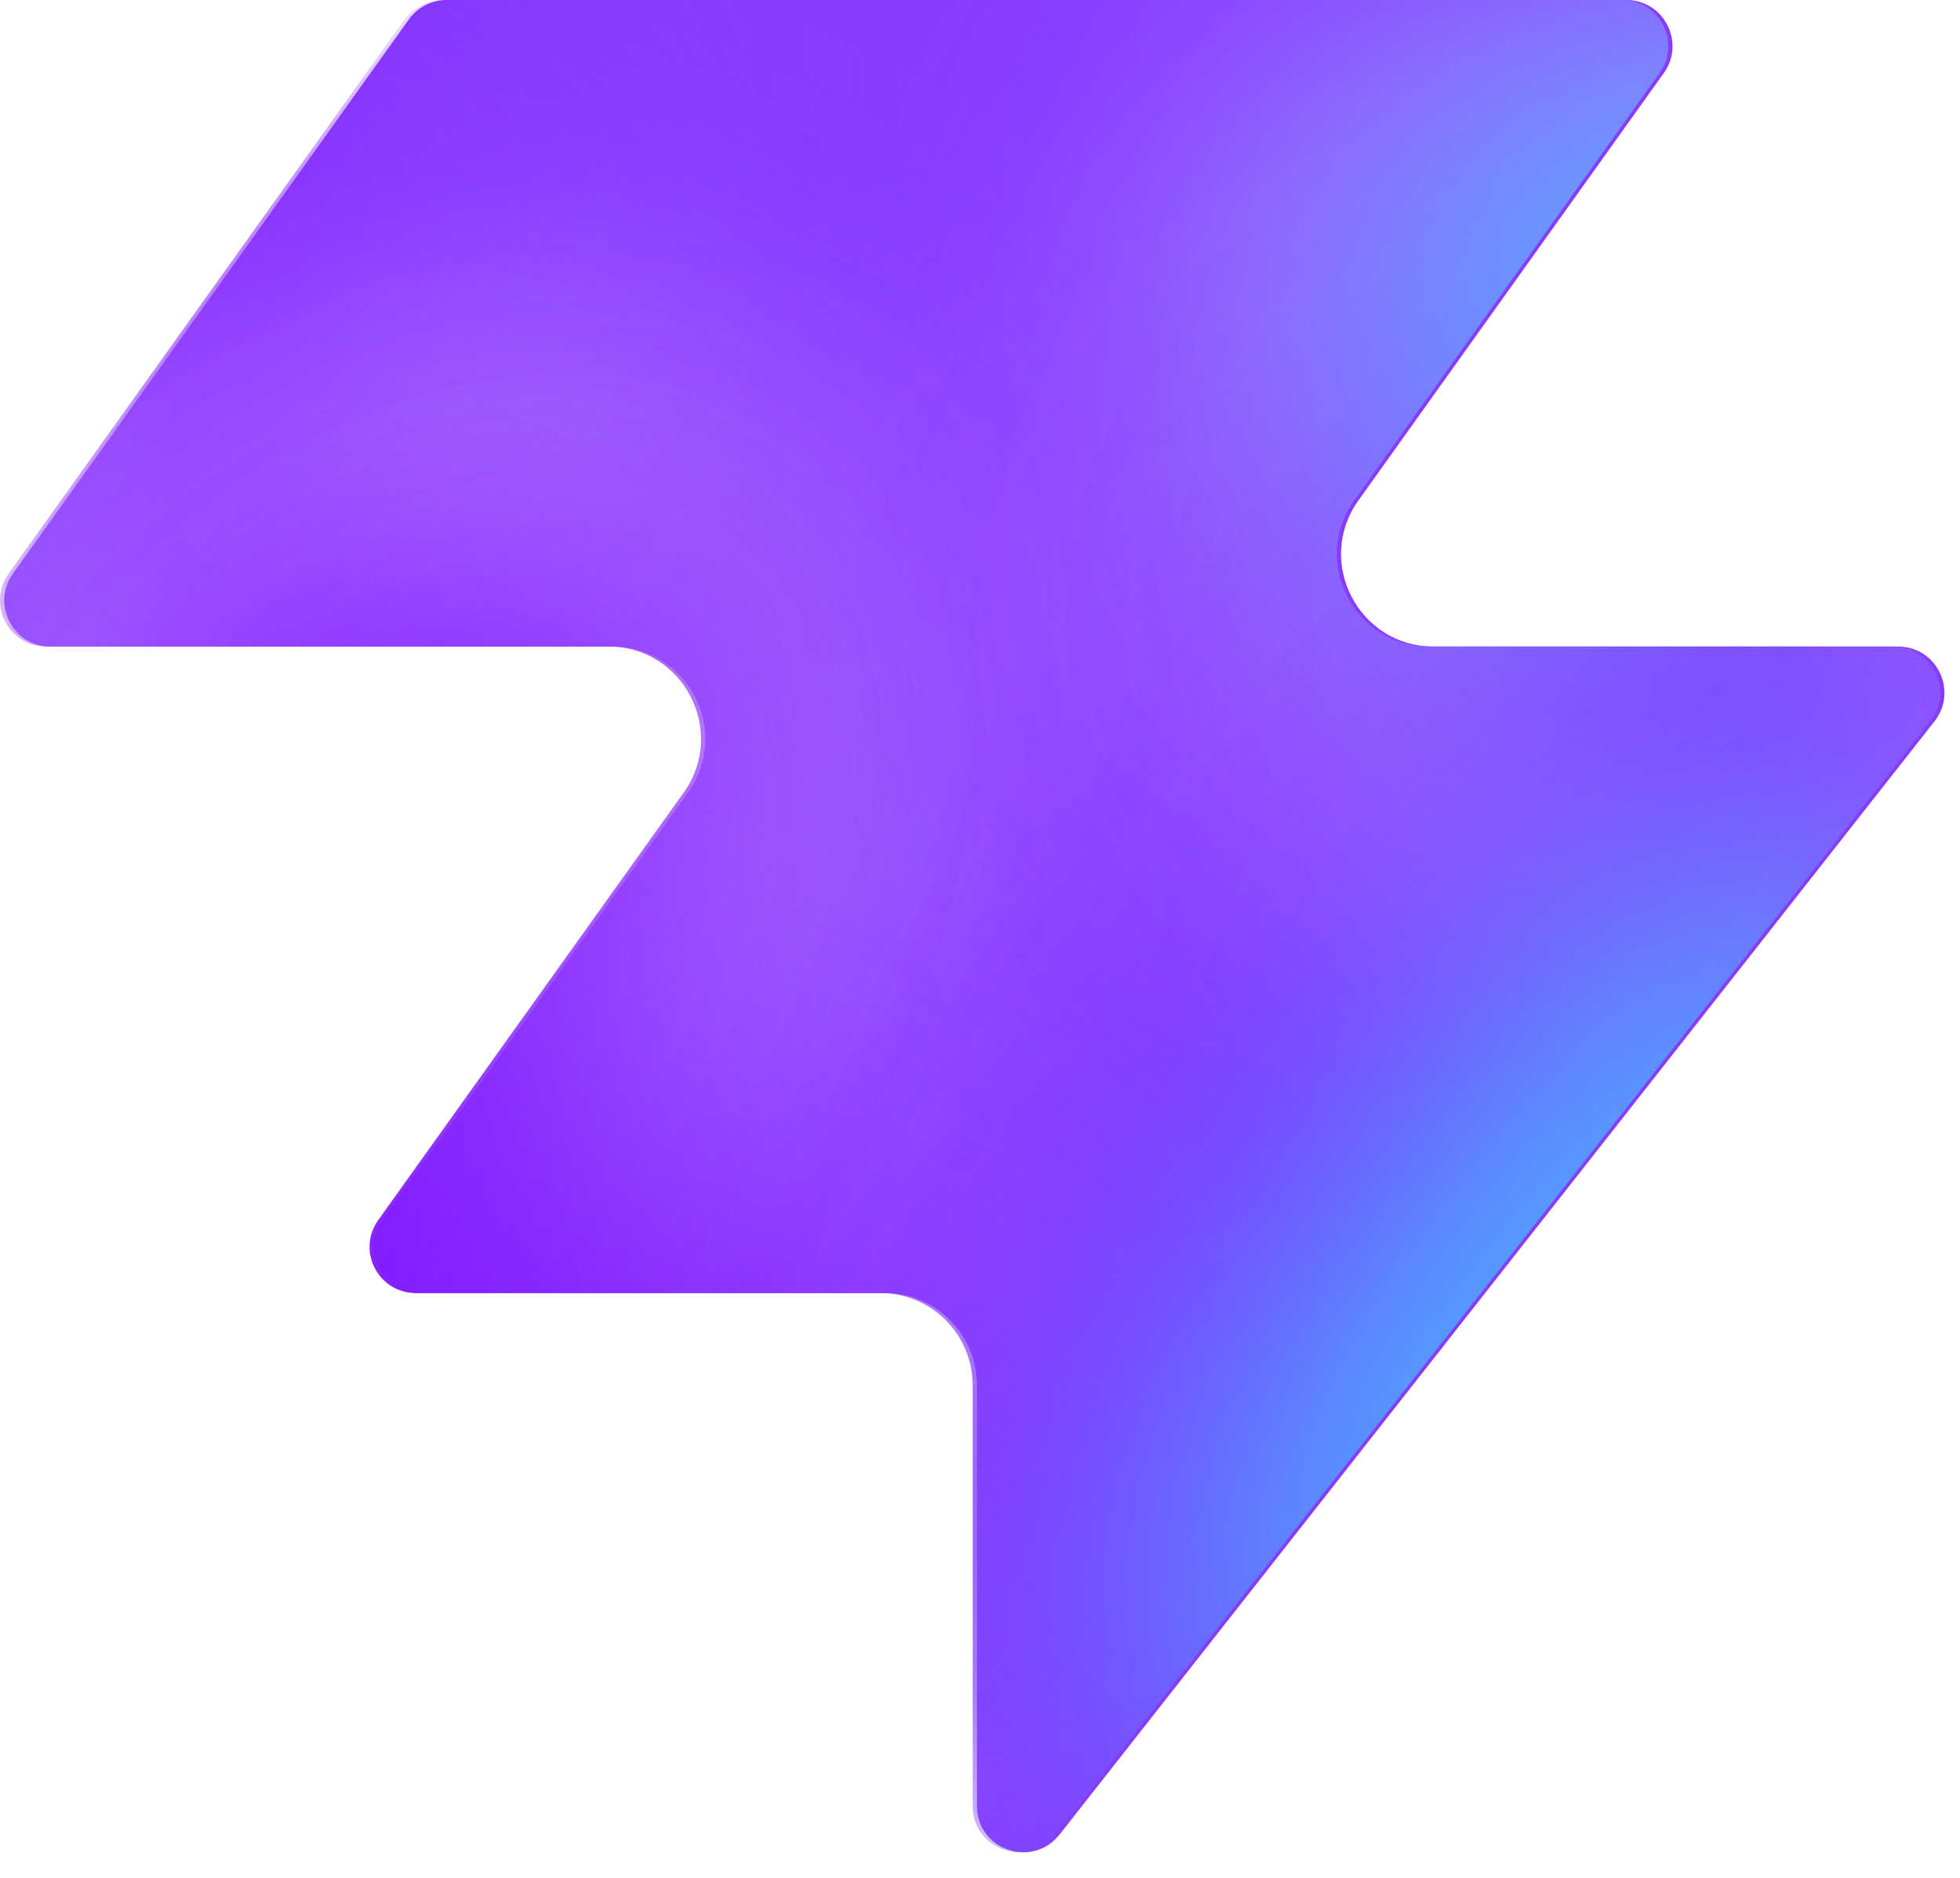
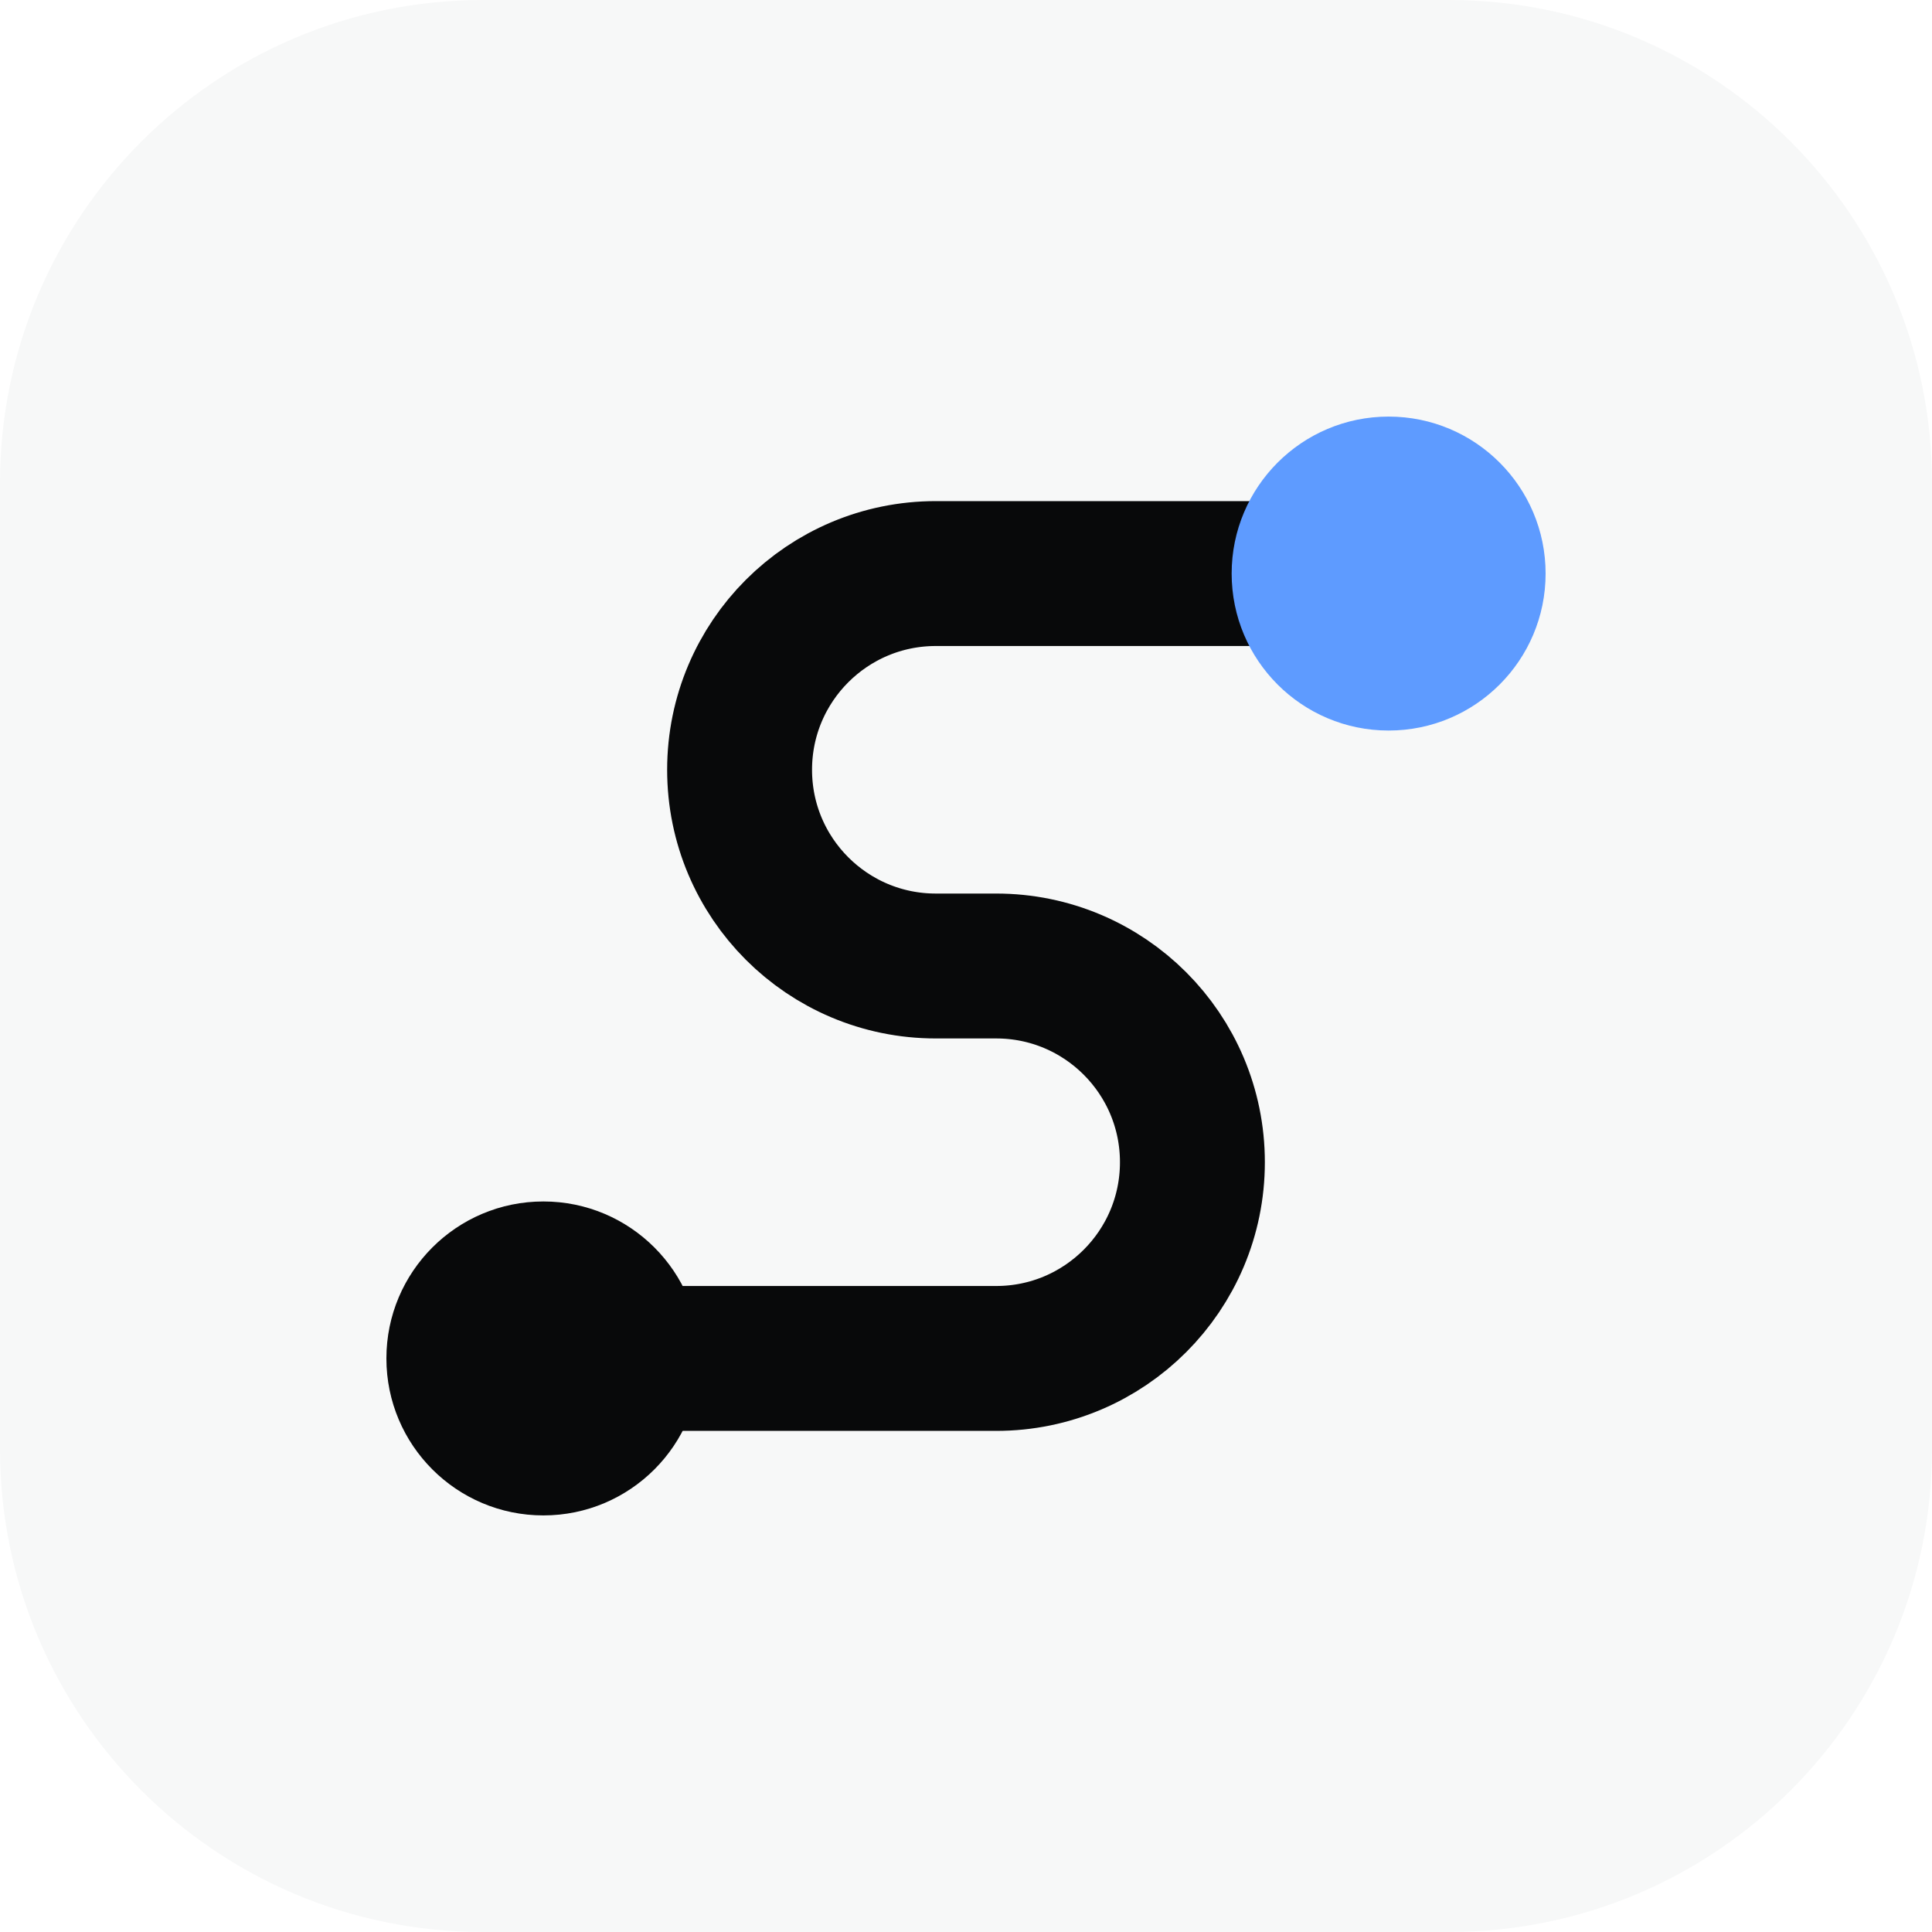
- <svg xmlns="http://www.w3.org/2000/svg" width="48" height="46" fill="none" viewBox="0 0 48 46">
-   <path fill="#863bff" d="M25.946 44.938c-.664.845-2.021.375-2.021-.698V33.937a2.26 2.26 0 0 0-2.262-2.262H10.287c-.92 0-1.456-1.04-.92-1.788l7.48-10.471c1.07-1.497 0-3.578-1.842-3.578H1.237c-.92 0-1.456-1.04-.92-1.788L10.013.474c.214-.297.556-.474.92-.474h28.894c.92 0 1.456 1.04.92 1.788l-7.48 10.471c-1.07 1.498 0 3.579 1.842 3.579h11.377c.943 0 1.473 1.088.89 1.83L25.947 44.94z" style="fill:#863bff;fill:color(display-p3 .525 .23 1);fill-opacity:1" />
-   <mask id="a" width="48" height="46" x="0" y="0" maskUnits="userSpaceOnUse" style="mask-type:alpha">
-     <path fill="#000" d="M25.842 44.938c-.664.844-2.021.375-2.021-.698V33.937a2.26 2.26 0 0 0-2.262-2.262H10.183c-.92 0-1.456-1.04-.92-1.788l7.48-10.471c1.07-1.498 0-3.579-1.842-3.579H1.133c-.92 0-1.456-1.04-.92-1.787L9.91.473c.214-.297.556-.474.92-.474h28.894c.92 0 1.456 1.04.92 1.788l-7.48 10.471c-1.07 1.498 0 3.578 1.842 3.578h11.377c.943 0 1.473 1.088.89 1.832L25.843 44.94z" style="fill:#000;fill-opacity:1" />
-   </mask>
-   <g mask="url(#a)">
-     <g filter="url(#b)">
-       <ellipse cx="5.508" cy="14.704" fill="#ede6ff" rx="5.508" ry="14.704" style="fill:#ede6ff;fill:color(display-p3 .927 .903 1);fill-opacity:1" transform="matrix(.00324 1 1 -.00324 -4.47 31.516)" />
-     </g>
-     <g filter="url(#c)">
-       <ellipse cx="10.399" cy="29.851" fill="#ede6ff" rx="10.399" ry="29.851" style="fill:#ede6ff;fill:color(display-p3 .927 .903 1);fill-opacity:1" transform="matrix(.00324 1 1 -.00324 -39.328 7.883)" />
-     </g>
-     <g filter="url(#d)">
-       <ellipse cx="5.508" cy="30.487" fill="#7e14ff" rx="5.508" ry="30.487" style="fill:#7e14ff;fill:color(display-p3 .492 .077 1);fill-opacity:1" transform="rotate(89.814 -25.913 -14.639)scale(1 -1)" />
-     </g>
-     <g filter="url(#e)">
-       <ellipse cx="5.508" cy="30.599" fill="#7e14ff" rx="5.508" ry="30.599" style="fill:#7e14ff;fill:color(display-p3 .492 .077 1);fill-opacity:1" transform="rotate(89.814 -32.644 -3.334)scale(1 -1)" />
-     </g>
-     <g filter="url(#f)">
-       <ellipse cx="5.508" cy="30.599" fill="#7e14ff" rx="5.508" ry="30.599" style="fill:#7e14ff;fill:color(display-p3 .492 .077 1);fill-opacity:1" transform="matrix(.00324 1 1 -.00324 -34.34 30.47)" />
-     </g>
-     <g filter="url(#g)">
-       <ellipse cx="14.072" cy="22.078" fill="#ede6ff" rx="14.072" ry="22.078" style="fill:#ede6ff;fill:color(display-p3 .927 .903 1);fill-opacity:1" transform="rotate(93.35 24.506 48.493)scale(-1 1)" />
-     </g>
-     <g filter="url(#h)">
-       <ellipse cx="3.47" cy="21.501" fill="#7e14ff" rx="3.47" ry="21.501" style="fill:#7e14ff;fill:color(display-p3 .492 .077 1);fill-opacity:1" transform="rotate(89.009 28.708 47.59)scale(-1 1)" />
-     </g>
-     <g filter="url(#i)">
-       <ellipse cx="3.47" cy="21.501" fill="#7e14ff" rx="3.47" ry="21.501" style="fill:#7e14ff;fill:color(display-p3 .492 .077 1);fill-opacity:1" transform="rotate(89.009 28.708 47.59)scale(-1 1)" />
-     </g>
-     <g filter="url(#j)">
-       <ellipse cx=".387" cy="8.972" fill="#7e14ff" rx="4.407" ry="29.108" style="fill:#7e14ff;fill:color(display-p3 .492 .077 1);fill-opacity:1" transform="rotate(39.51 .387 8.972)" />
-     </g>
-     <g filter="url(#k)">
-       <ellipse cx="47.523" cy="-6.092" fill="#7e14ff" rx="4.407" ry="29.108" style="fill:#7e14ff;fill:color(display-p3 .492 .077 1);fill-opacity:1" transform="rotate(37.892 47.523 -6.092)" />
-     </g>
-     <g filter="url(#l)">
-       <ellipse cx="41.412" cy="6.333" fill="#47bfff" rx="5.971" ry="9.665" style="fill:#47bfff;fill:color(display-p3 .28 .748 1);fill-opacity:1" transform="rotate(37.892 41.412 6.333)" />
-     </g>
-     <g filter="url(#m)">
-       <ellipse cx="-1.879" cy="38.332" fill="#7e14ff" rx="4.407" ry="29.108" style="fill:#7e14ff;fill:color(display-p3 .492 .077 1);fill-opacity:1" transform="rotate(37.892 -1.88 38.332)" />
-     </g>
-     <g filter="url(#n)">
-       <ellipse cx="-1.879" cy="38.332" fill="#7e14ff" rx="4.407" ry="29.108" style="fill:#7e14ff;fill:color(display-p3 .492 .077 1);fill-opacity:1" transform="rotate(37.892 -1.88 38.332)" />
-     </g>
-     <g filter="url(#o)">
-       <ellipse cx="35.651" cy="29.907" fill="#7e14ff" rx="4.407" ry="29.108" style="fill:#7e14ff;fill:color(display-p3 .492 .077 1);fill-opacity:1" transform="rotate(37.892 35.651 29.907)" />
-     </g>
-     <g filter="url(#p)">
-       <ellipse cx="38.418" cy="32.4" fill="#47bfff" rx="5.971" ry="15.297" style="fill:#47bfff;fill:color(display-p3 .28 .748 1);fill-opacity:1" transform="rotate(37.892 38.418 32.4)" />
-     </g>
-   </g>
-   <defs>
-     <filter id="b" width="60.045" height="41.654" x="-19.77" y="16.149" color-interpolation-filters="sRGB" filterUnits="userSpaceOnUse">
-       <feFlood flood-opacity="0" result="BackgroundImageFix" />
-       <feBlend in="SourceGraphic" in2="BackgroundImageFix" result="shape" />
-       <feGaussianBlur result="effect1_foregroundBlur_2002_17158" stdDeviation="7.659" />
-     </filter>
-     <filter id="c" width="90.34" height="51.437" x="-54.613" y="-7.533" color-interpolation-filters="sRGB" filterUnits="userSpaceOnUse">
-       <feFlood flood-opacity="0" result="BackgroundImageFix" />
-       <feBlend in="SourceGraphic" in2="BackgroundImageFix" result="shape" />
-       <feGaussianBlur result="effect1_foregroundBlur_2002_17158" stdDeviation="7.659" />
-     </filter>
-     <filter id="d" width="79.355" height="29.4" x="-49.64" y="2.03" color-interpolation-filters="sRGB" filterUnits="userSpaceOnUse">
-       <feFlood flood-opacity="0" result="BackgroundImageFix" />
-       <feBlend in="SourceGraphic" in2="BackgroundImageFix" result="shape" />
-       <feGaussianBlur result="effect1_foregroundBlur_2002_17158" stdDeviation="4.596" />
-     </filter>
-     <filter id="e" width="79.579" height="29.4" x="-45.045" y="20.029" color-interpolation-filters="sRGB" filterUnits="userSpaceOnUse">
-       <feFlood flood-opacity="0" result="BackgroundImageFix" />
-       <feBlend in="SourceGraphic" in2="BackgroundImageFix" result="shape" />
-       <feGaussianBlur result="effect1_foregroundBlur_2002_17158" stdDeviation="4.596" />
-     </filter>
-     <filter id="f" width="79.579" height="29.4" x="-43.513" y="21.178" color-interpolation-filters="sRGB" filterUnits="userSpaceOnUse">
-       <feFlood flood-opacity="0" result="BackgroundImageFix" />
-       <feBlend in="SourceGraphic" in2="BackgroundImageFix" result="shape" />
-       <feGaussianBlur result="effect1_foregroundBlur_2002_17158" stdDeviation="4.596" />
-     </filter>
-     <filter id="g" width="74.749" height="58.852" x="15.756" y="-17.901" color-interpolation-filters="sRGB" filterUnits="userSpaceOnUse">
-       <feFlood flood-opacity="0" result="BackgroundImageFix" />
-       <feBlend in="SourceGraphic" in2="BackgroundImageFix" result="shape" />
-       <feGaussianBlur result="effect1_foregroundBlur_2002_17158" stdDeviation="7.659" />
-     </filter>
-     <filter id="h" width="61.377" height="25.362" x="23.548" y="2.284" color-interpolation-filters="sRGB" filterUnits="userSpaceOnUse">
-       <feFlood flood-opacity="0" result="BackgroundImageFix" />
-       <feBlend in="SourceGraphic" in2="BackgroundImageFix" result="shape" />
-       <feGaussianBlur result="effect1_foregroundBlur_2002_17158" stdDeviation="4.596" />
-     </filter>
-     <filter id="i" width="61.377" height="25.362" x="23.548" y="2.284" color-interpolation-filters="sRGB" filterUnits="userSpaceOnUse">
-       <feFlood flood-opacity="0" result="BackgroundImageFix" />
-       <feBlend in="SourceGraphic" in2="BackgroundImageFix" result="shape" />
-       <feGaussianBlur result="effect1_foregroundBlur_2002_17158" stdDeviation="4.596" />
-     </filter>
-     <filter id="j" width="56.045" height="63.649" x="-27.636" y="-22.853" color-interpolation-filters="sRGB" filterUnits="userSpaceOnUse">
-       <feFlood flood-opacity="0" result="BackgroundImageFix" />
-       <feBlend in="SourceGraphic" in2="BackgroundImageFix" result="shape" />
-       <feGaussianBlur result="effect1_foregroundBlur_2002_17158" stdDeviation="4.596" />
-     </filter>
-     <filter id="k" width="54.814" height="64.646" x="20.116" y="-38.415" color-interpolation-filters="sRGB" filterUnits="userSpaceOnUse">
-       <feFlood flood-opacity="0" result="BackgroundImageFix" />
-       <feBlend in="SourceGraphic" in2="BackgroundImageFix" result="shape" />
-       <feGaussianBlur result="effect1_foregroundBlur_2002_17158" stdDeviation="4.596" />
-     </filter>
-     <filter id="l" width="33.541" height="35.313" x="24.641" y="-11.323" color-interpolation-filters="sRGB" filterUnits="userSpaceOnUse">
-       <feFlood flood-opacity="0" result="BackgroundImageFix" />
-       <feBlend in="SourceGraphic" in2="BackgroundImageFix" result="shape" />
-       <feGaussianBlur result="effect1_foregroundBlur_2002_17158" stdDeviation="4.596" />
-     </filter>
-     <filter id="m" width="54.814" height="64.646" x="-29.286" y="6.009" color-interpolation-filters="sRGB" filterUnits="userSpaceOnUse">
-       <feFlood flood-opacity="0" result="BackgroundImageFix" />
-       <feBlend in="SourceGraphic" in2="BackgroundImageFix" result="shape" />
-       <feGaussianBlur result="effect1_foregroundBlur_2002_17158" stdDeviation="4.596" />
-     </filter>
-     <filter id="n" width="54.814" height="64.646" x="-29.286" y="6.009" color-interpolation-filters="sRGB" filterUnits="userSpaceOnUse">
-       <feFlood flood-opacity="0" result="BackgroundImageFix" />
-       <feBlend in="SourceGraphic" in2="BackgroundImageFix" result="shape" />
-       <feGaussianBlur result="effect1_foregroundBlur_2002_17158" stdDeviation="4.596" />
-     </filter>
-     <filter id="o" width="54.814" height="64.646" x="8.244" y="-2.416" color-interpolation-filters="sRGB" filterUnits="userSpaceOnUse">
-       <feFlood flood-opacity="0" result="BackgroundImageFix" />
-       <feBlend in="SourceGraphic" in2="BackgroundImageFix" result="shape" />
-       <feGaussianBlur result="effect1_foregroundBlur_2002_17158" stdDeviation="4.596" />
-     </filter>
-     <filter id="p" width="39.409" height="43.623" x="18.713" y="10.588" color-interpolation-filters="sRGB" filterUnits="userSpaceOnUse">
-       <feFlood flood-opacity="0" result="BackgroundImageFix" />
-       <feBlend in="SourceGraphic" in2="BackgroundImageFix" result="shape" />
-       <feGaussianBlur result="effect1_foregroundBlur_2002_17158" stdDeviation="4.596" />
-     </filter>
-   </defs>
+ <svg xmlns="http://www.w3.org/2000/svg" viewBox="0 0 32 32">
+   <rect width="32" height="32" rx="8" fill="#f7f8f8" />
+   <path d="M9 22.5h7.5a3.25 3.25 0 0 0 0-6.5h-1a3.25 3.25 0 0 1 0-6.5H23" fill="none" stroke="#08090a" stroke-width="2.4" stroke-linecap="round" />
+   <circle cx="9" cy="22.5" r="2.6" fill="#08090a" />
+   <circle cx="23" cy="9.5" r="2.6" fill="#5e9bff" />
</svg>
